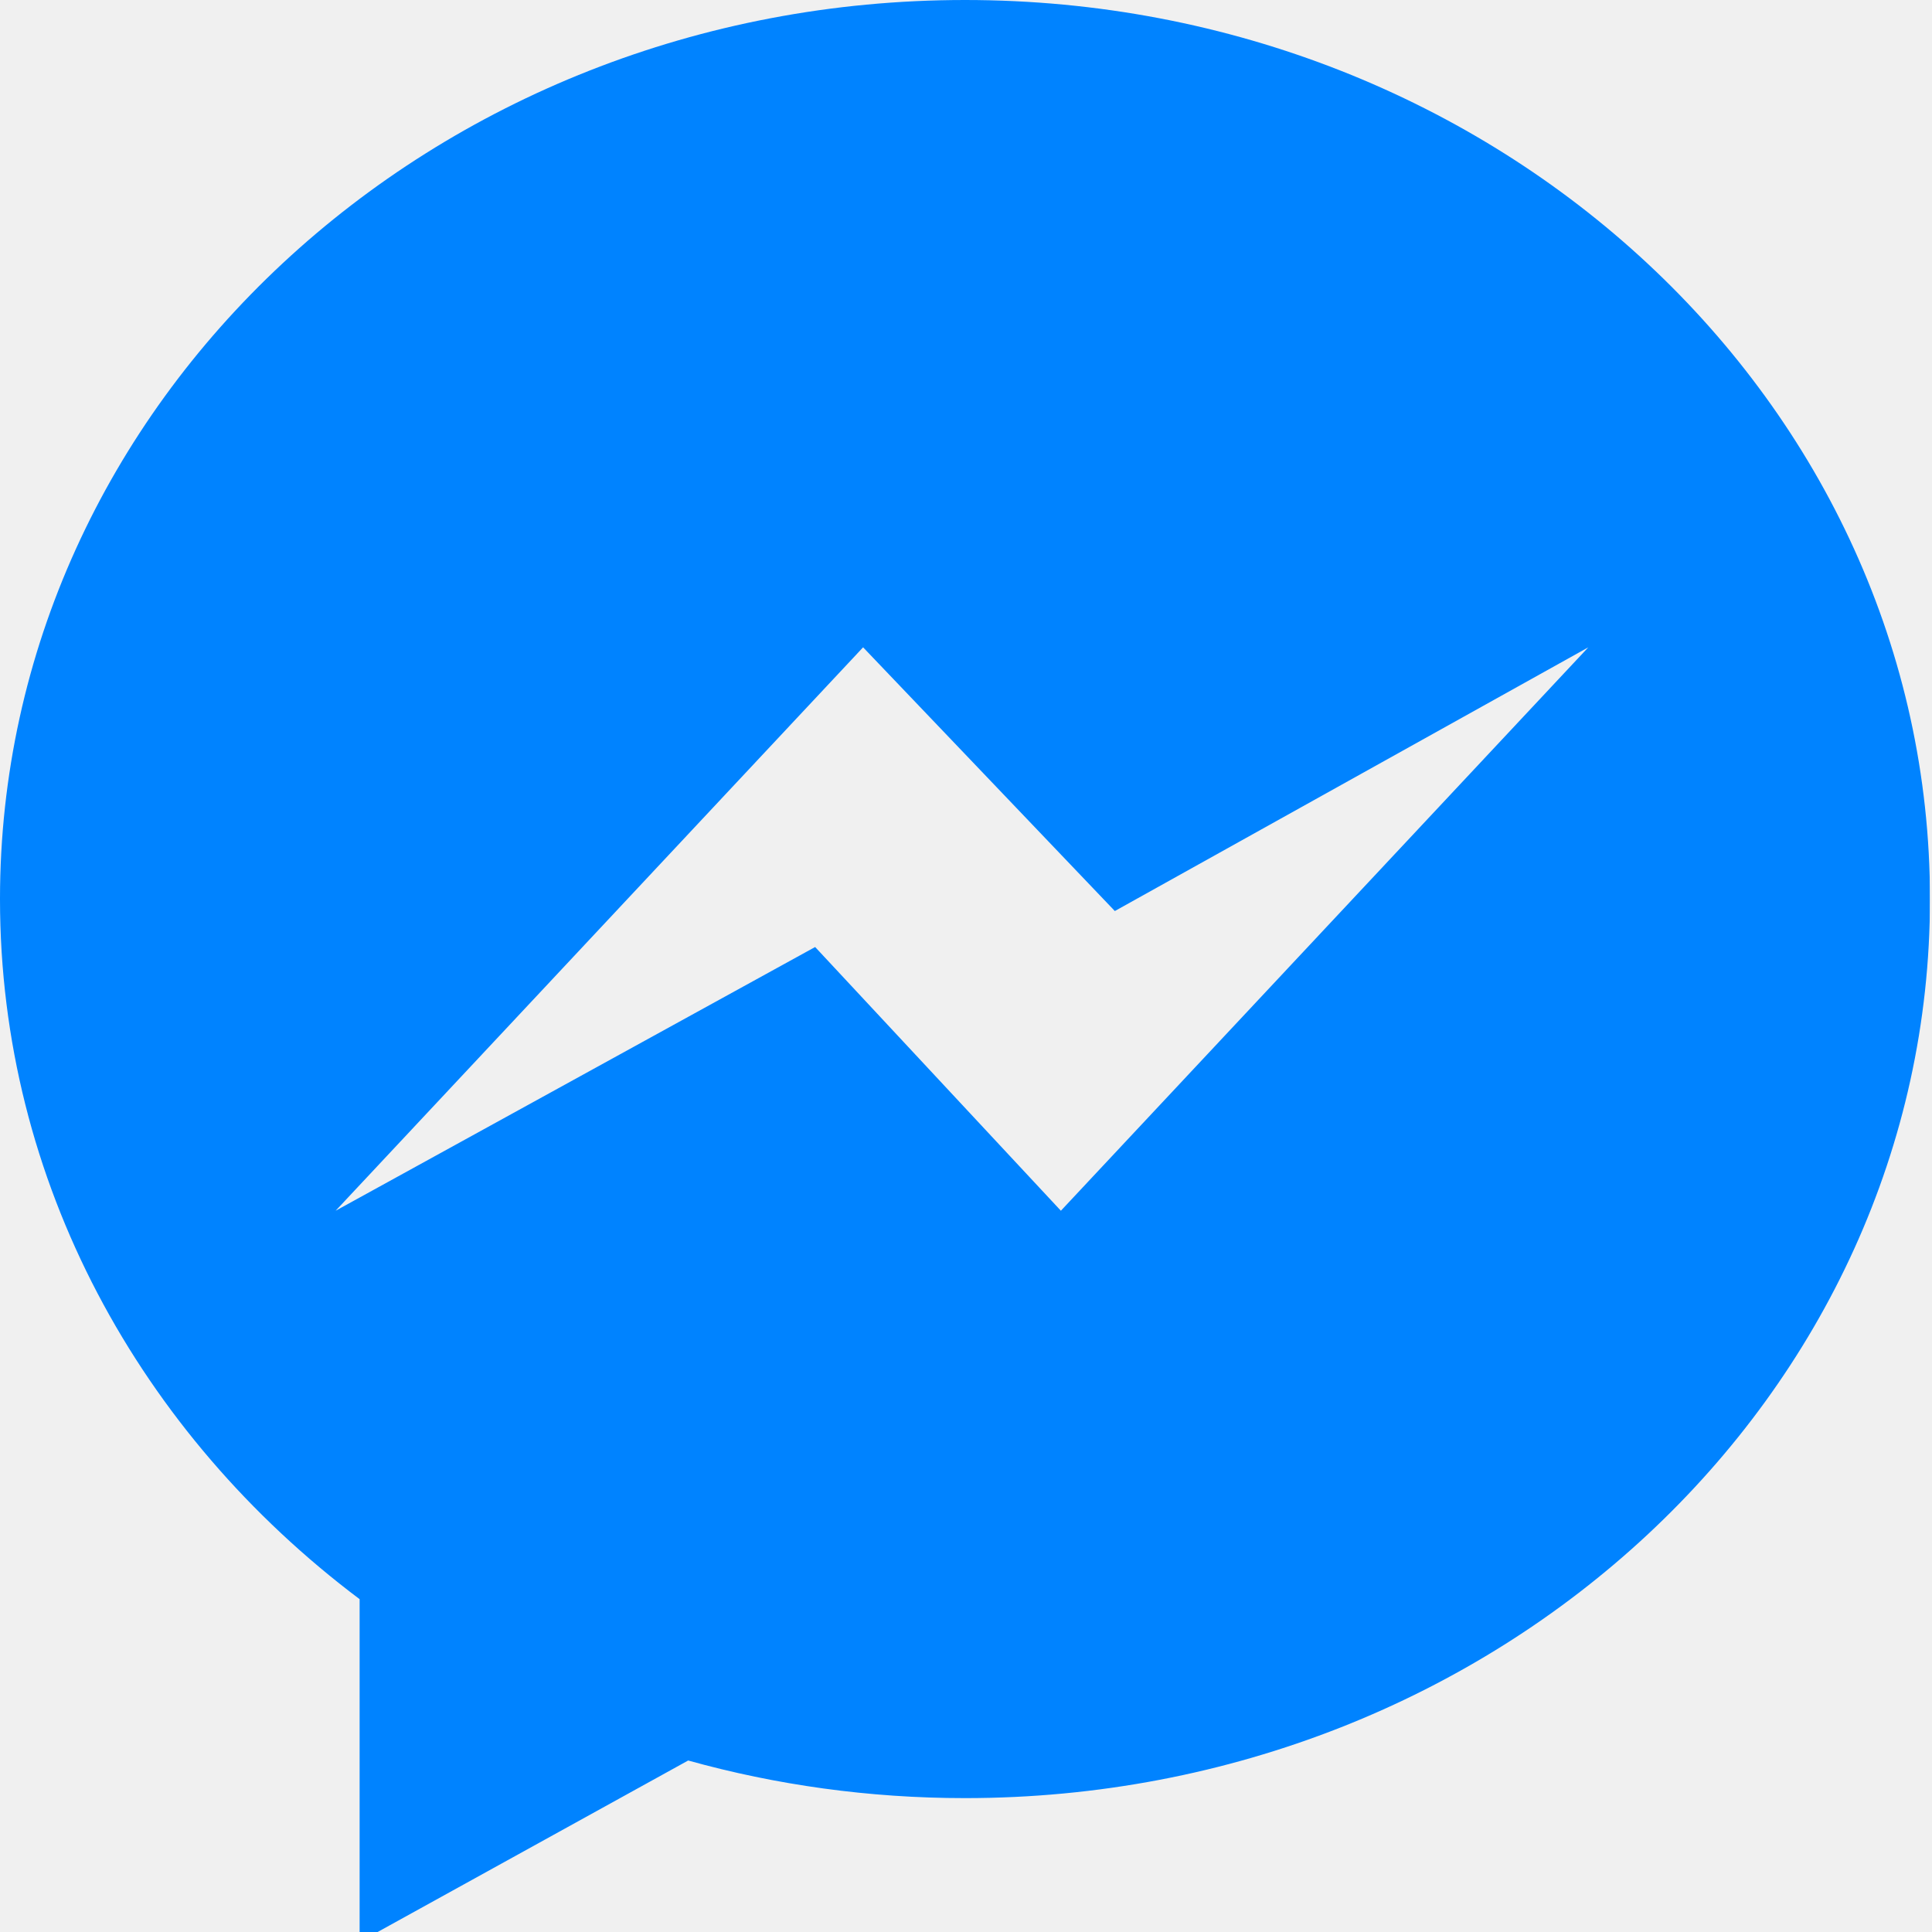
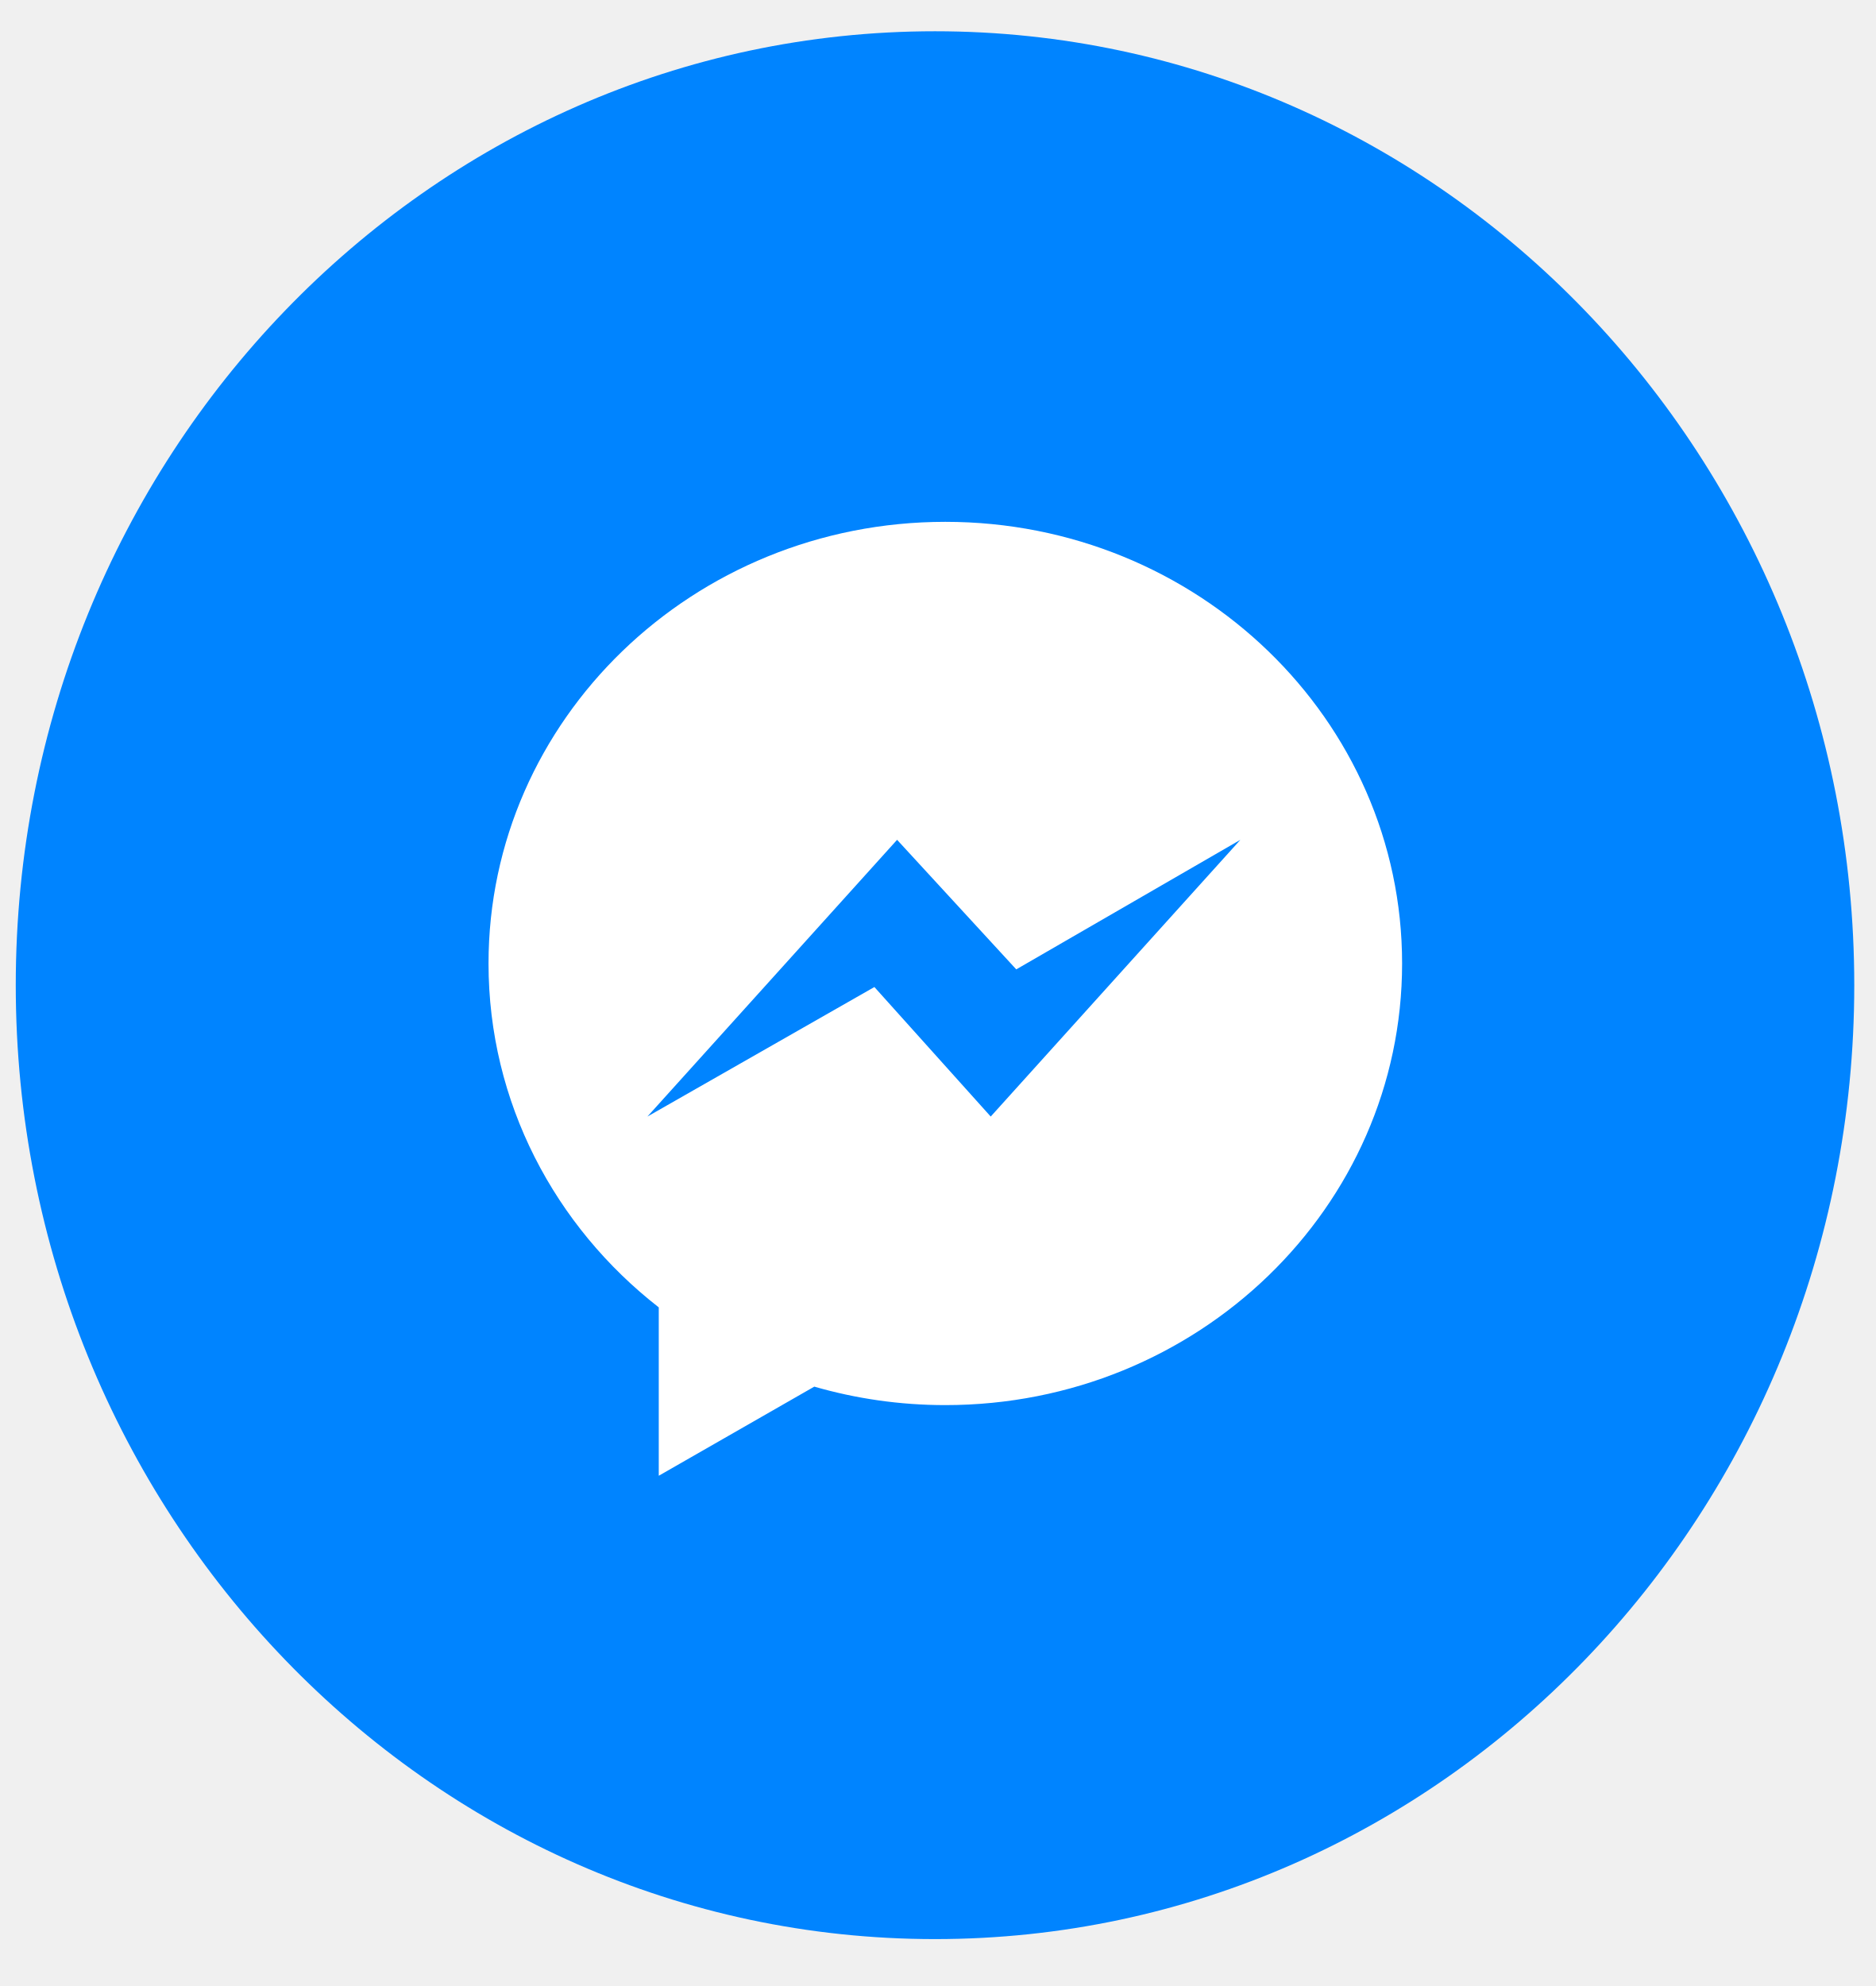
- <svg xmlns="http://www.w3.org/2000/svg" xmlns:xlink="http://www.w3.org/1999/xlink" width="80px" height="80px" viewBox="0 0 80 80" version="1.1">
-   <defs>
-     <polygon id="path-1" points="0 0 79.916 0 79.916 80.412 0 80.412" />
-   </defs>
-   <g id="icons" stroke="none" stroke-width="1" fill="none" fill-rule="evenodd">
-     <g id="messenger">
-       <g id="Page-1">
-         <mask id="mask-2" fill="white">
-           <use xlink:href="#path-1" />
-         </mask>
-         <g id="Clip-2" />
-         <path d="M43.929,50.134 L33.753,39.214 L13.898,50.134 L35.739,26.804 L46.163,37.724 L65.769,26.804 L43.929,50.134 Z M39.958,4.12371134e-05 C17.89,4.12371134e-05 -8.24742268e-05,16.667 -8.24742268e-05,37.228 C-8.24742268e-05,48.944 5.811,59.394 14.891,66.218 L14.891,80.412 L28.496,72.899 C32.127,73.91 35.974,74.456 39.958,74.456 C62.026,74.456 79.916,57.788 79.916,37.228 C79.916,16.667 62.026,4.12371134e-05 39.958,4.12371134e-05 L39.958,4.12371134e-05 Z" id="Fill-1" fill="#0083FF" mask="url(#mask-2)" />
-       </g>
-     </g>
+ <svg xmlns="http://www.w3.org/2000/svg" width="68px" height="72px" viewBox="628 651 68 72" version="1.1">
+   <defs />
+   <g id="Messenger" stroke="none" stroke-width="1" fill="none" fill-rule="evenodd" transform="translate(628.5714, 652.1335)">
+     <ellipse id="Oval-1-Copy-58" fill="#0084FF" cx="33.333" cy="34.583" rx="33.333" ry="34.583" />
+     <path d="M35.353,39.346 L31.135,34.65 L22.904,39.346 L31.958,29.313 L36.279,34.01 L44.406,29.313 L35.353,39.346 Z M33.707,17.785 C24.559,17.785 17.143,24.954 17.143,33.796 C17.143,38.835 19.551,43.329 23.316,46.264 L23.316,52.368 L28.956,49.137 C30.461,49.572 32.055,49.807 33.707,49.807 C42.855,49.807 50.27,42.638 50.27,33.796 C50.27,24.954 42.855,17.785 33.707,17.785 L33.707,17.785 Z" id="Page-1" fill="#FFFFFF" />
  </g>
</svg>
